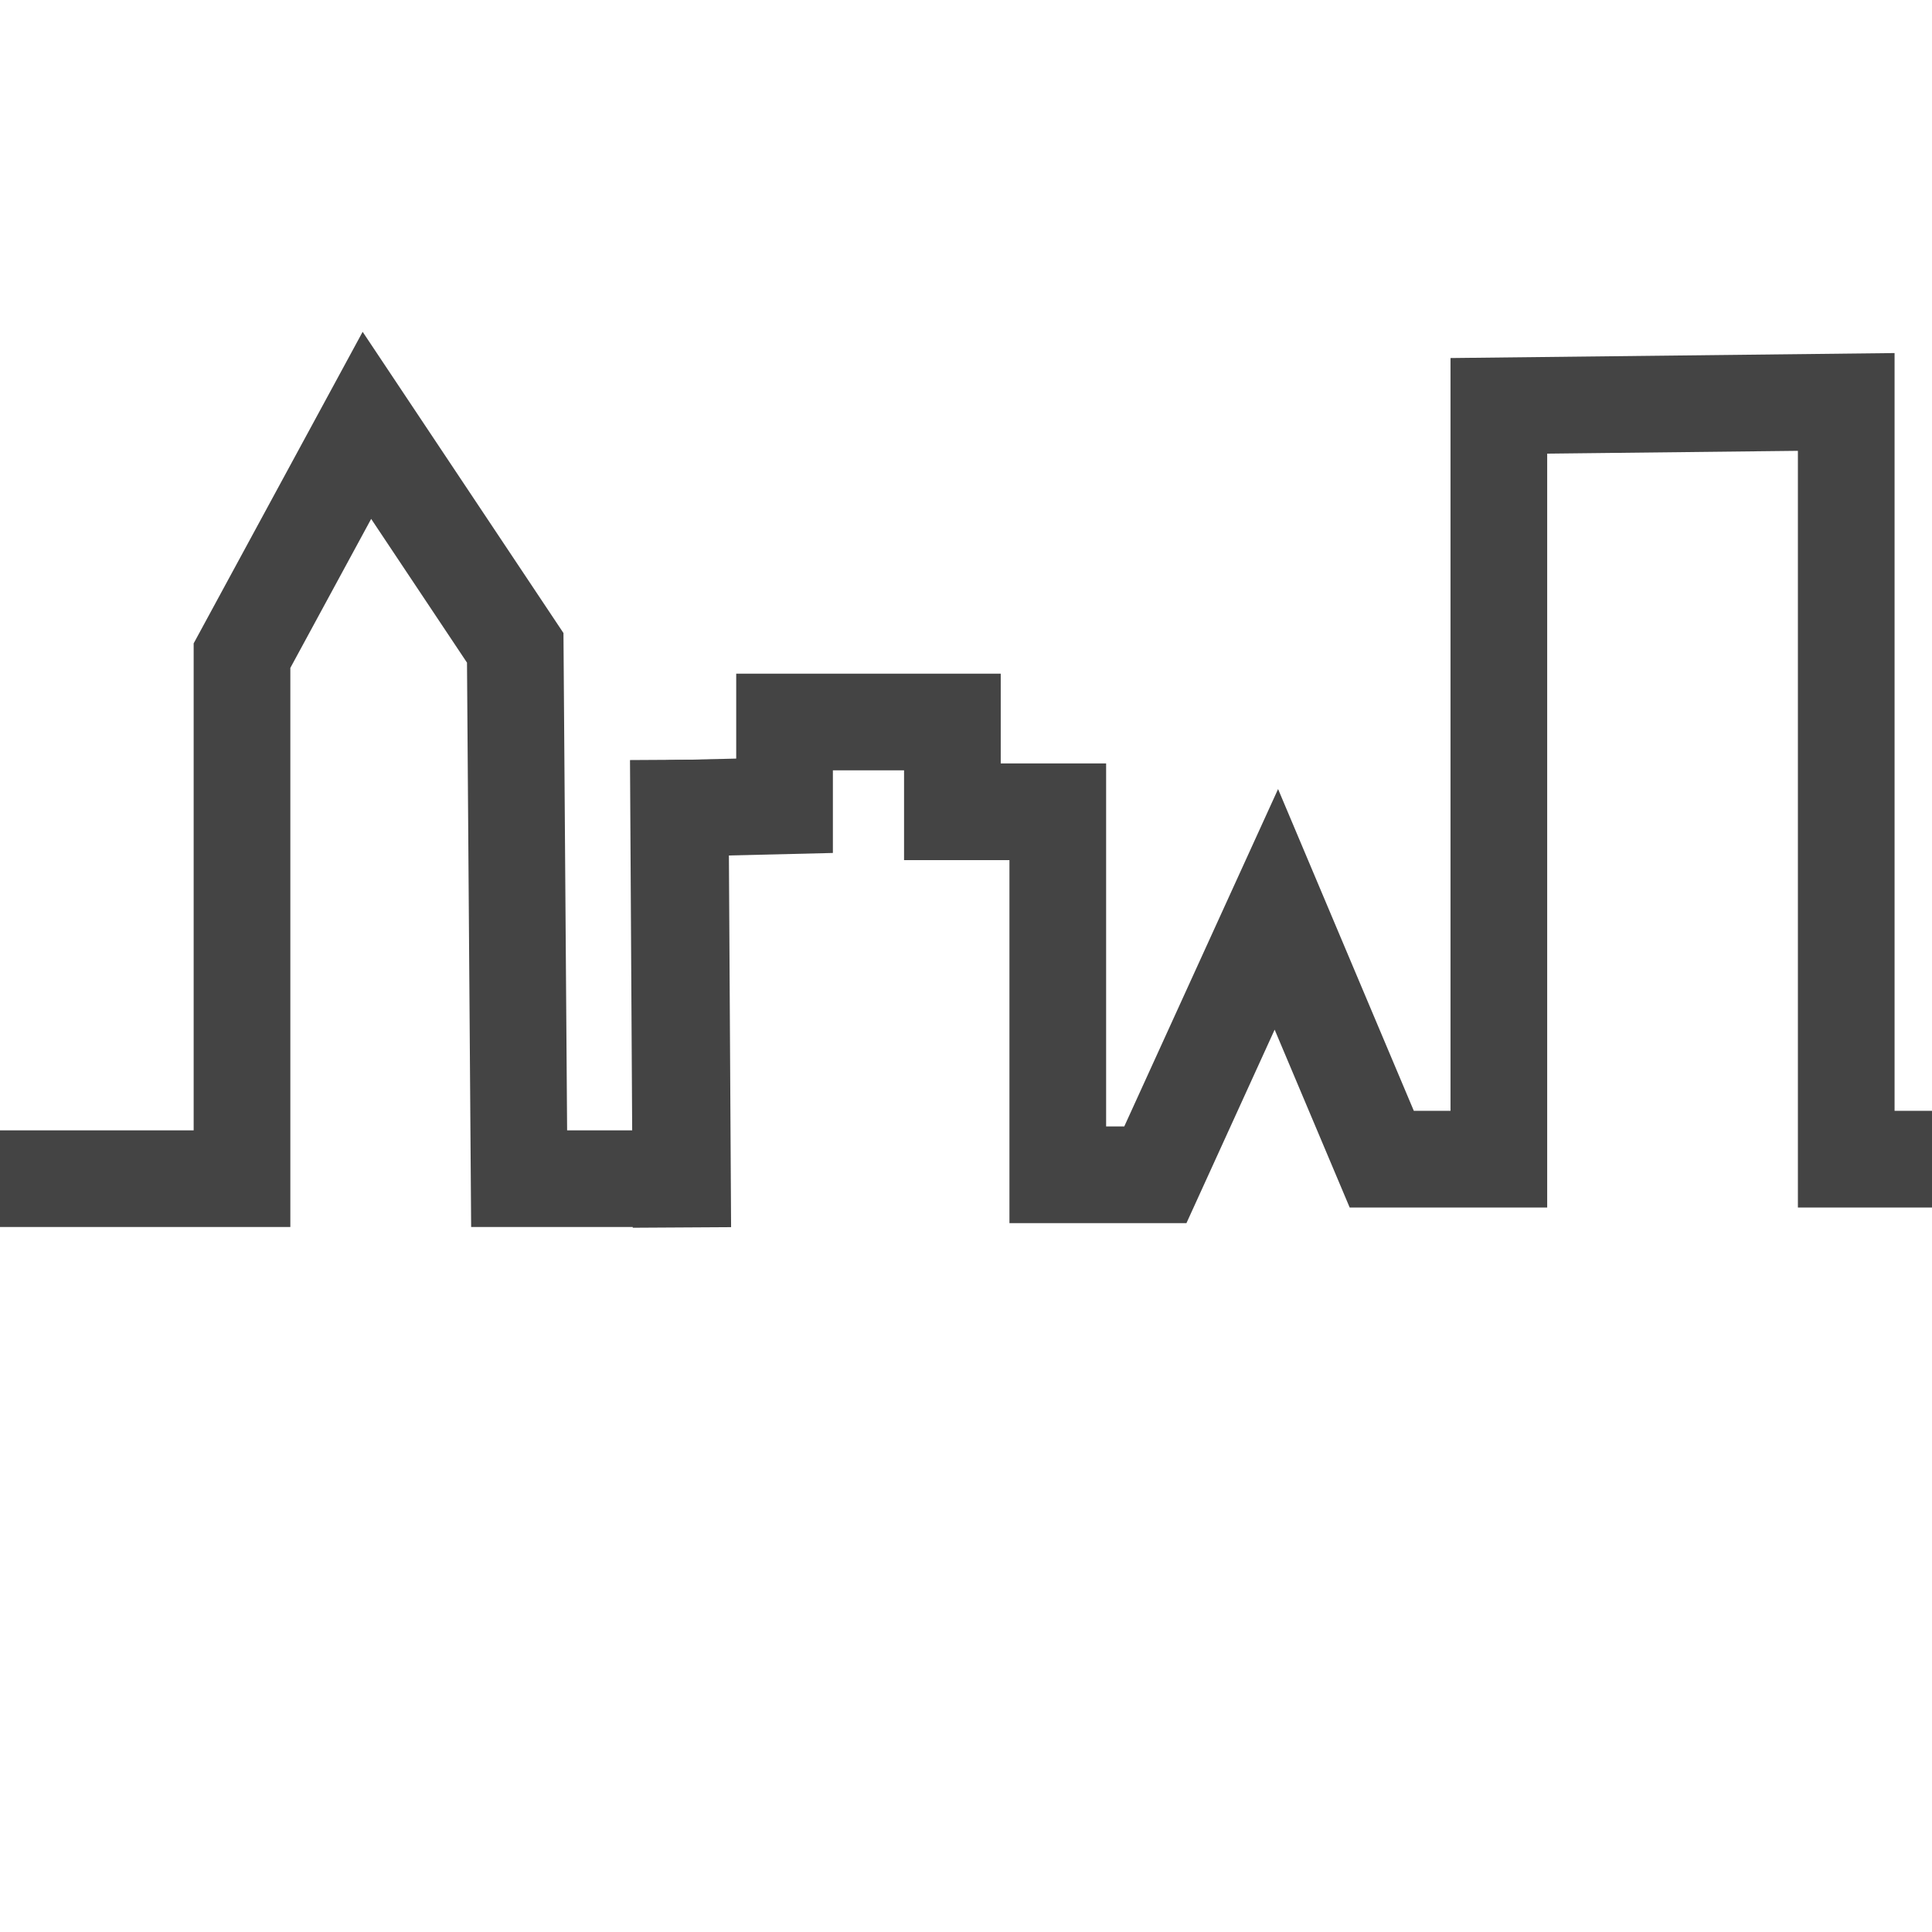
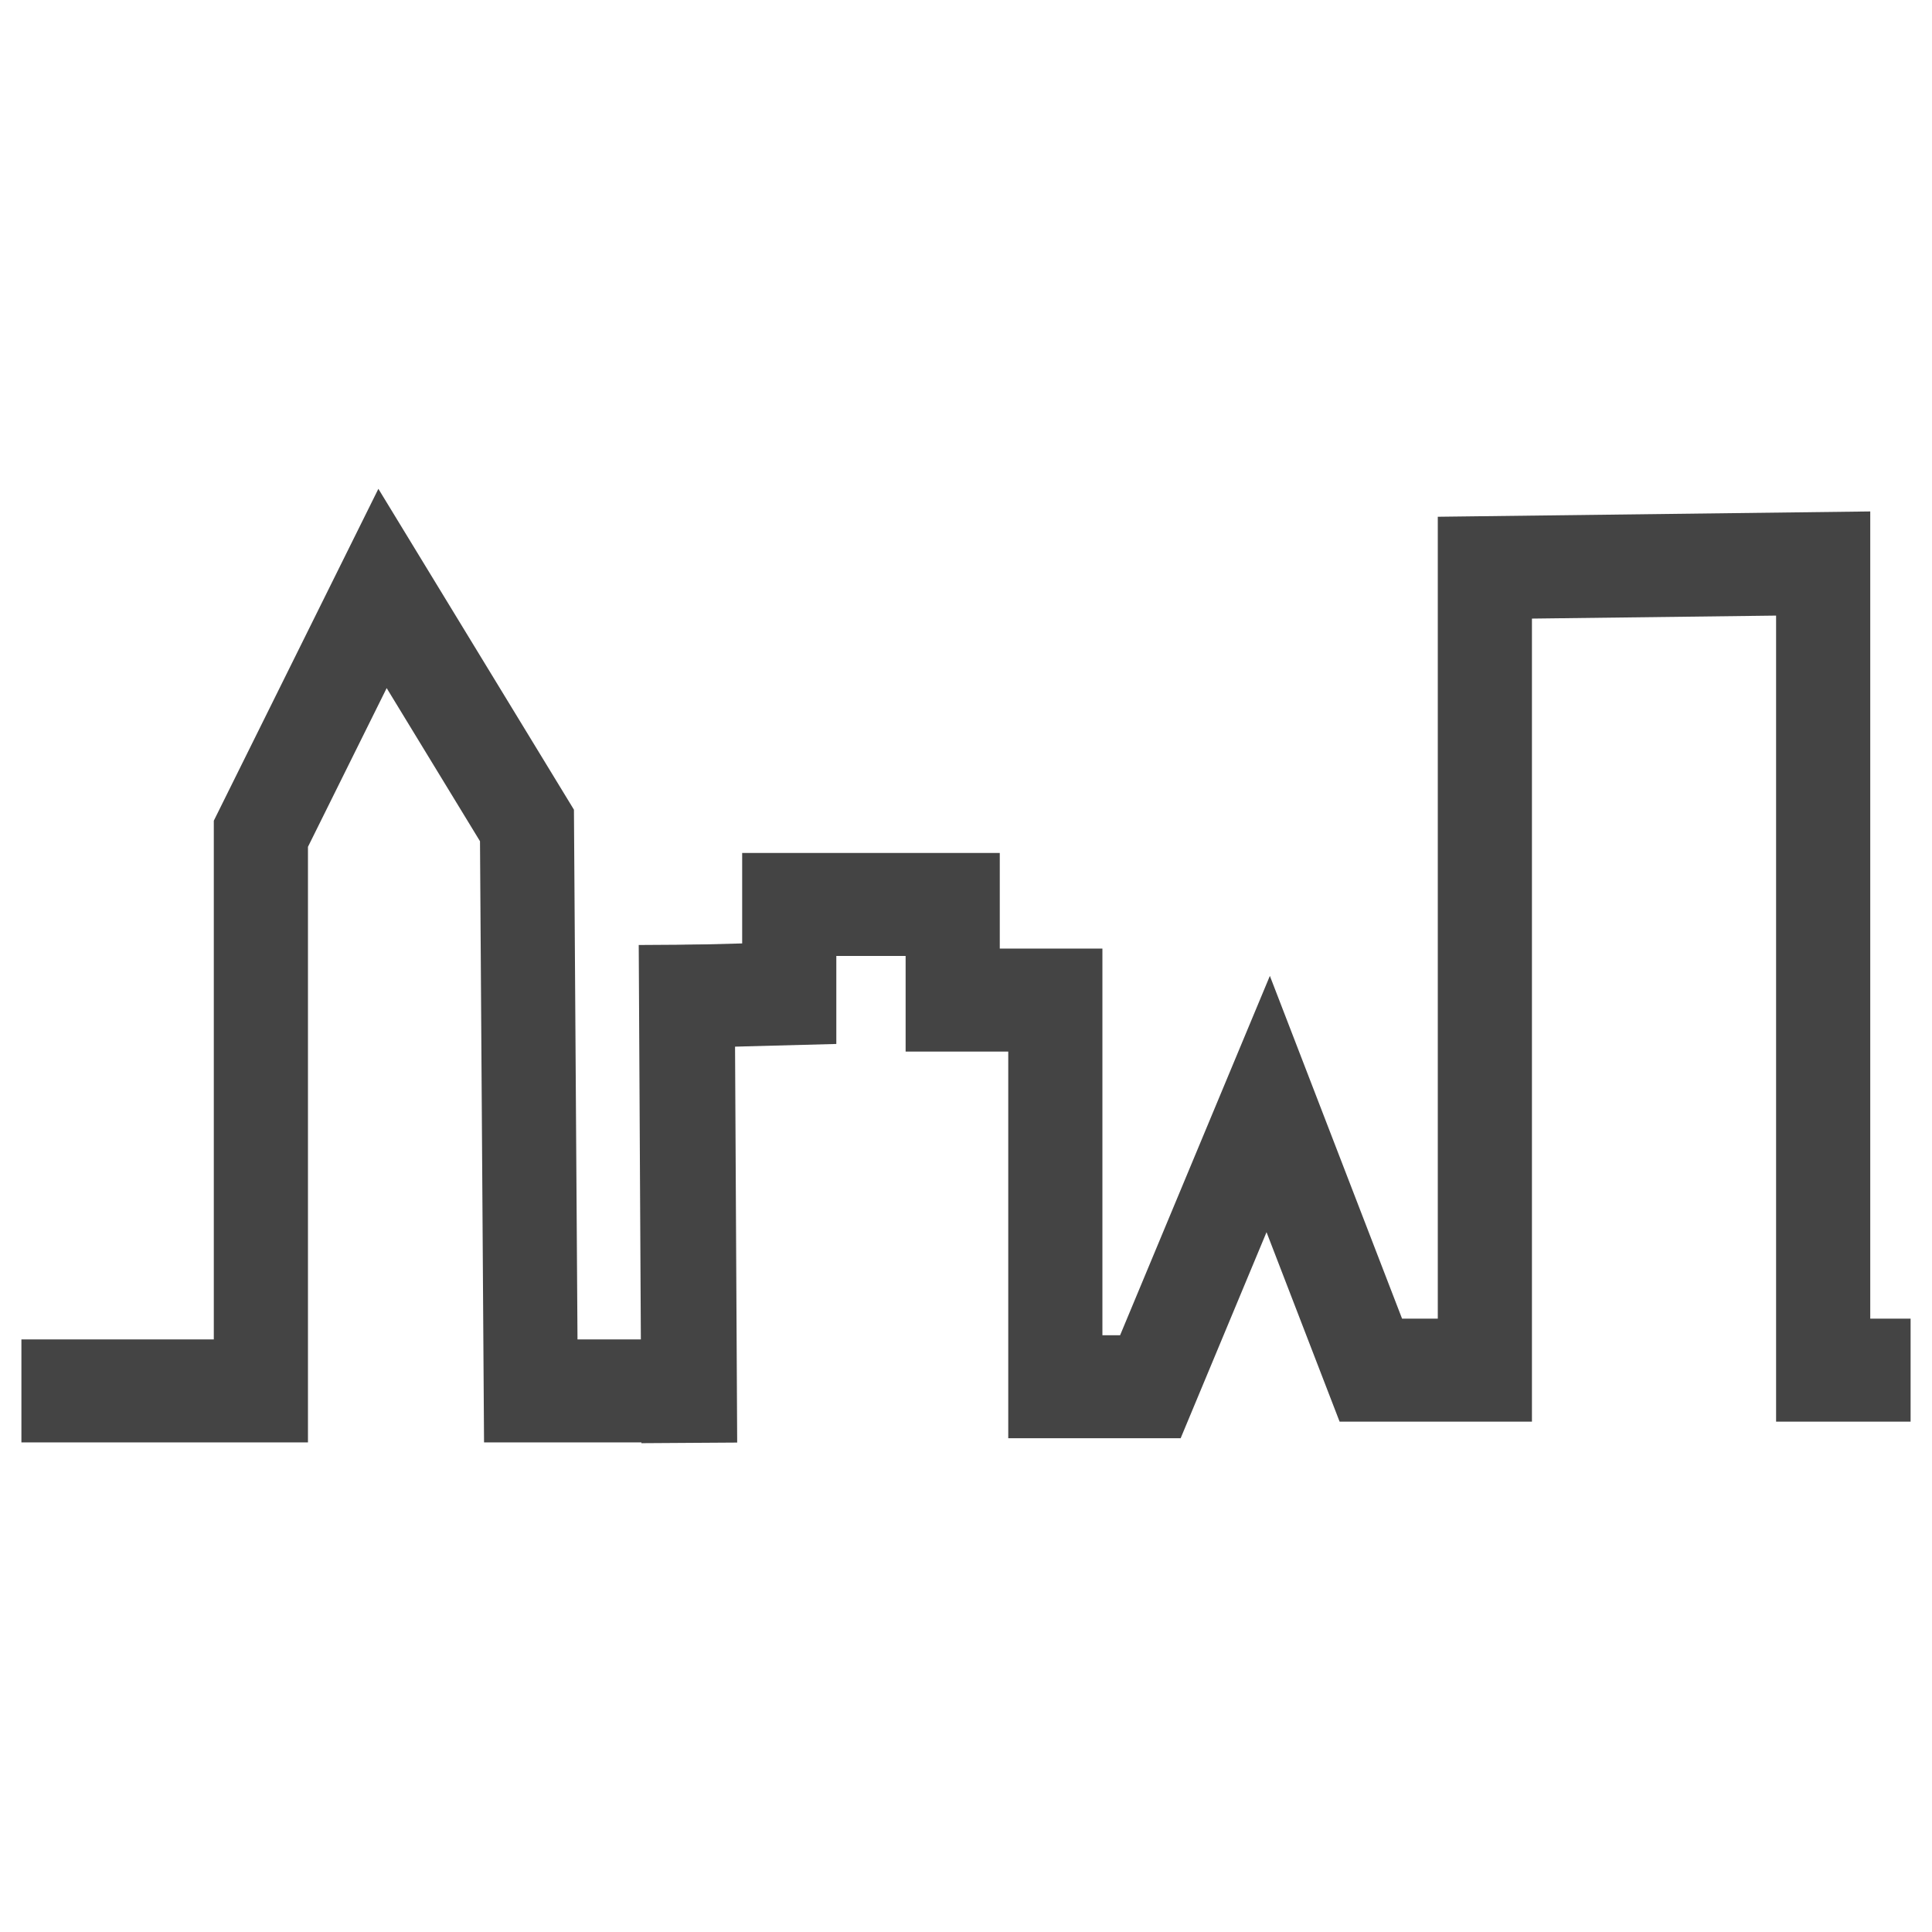
- <svg xmlns="http://www.w3.org/2000/svg" version="1.1" width="500" height="500" id="svg3785">
+ <svg xmlns="http://www.w3.org/2000/svg" version="1.1" width="18.75" height="18.75" id="svg3785">
  <defs id="defs3787" />
-   <g transform="translate(0,-552.3622)" id="layer1">
-     <path d="m -1.01,305.041 63.64,0 0,-135.36 32.325,-59.599 38.386,57.579 1.01,137.381 40.406,0" transform="translate(0,552.3622)" id="path2993" style="fill:none;stroke:#444444;stroke-width:25.021;stroke-linecap:butt;stroke-linejoin:miter;stroke-miterlimit:4;stroke-opacity:1;stroke-dasharray:none" />
-     <path d="m 173.328,209.249 29.713,-0.714 0,-21.682 43.437,0 0,23.234 27.274,0 0,93.944 25.254,0 31.315,-68.69 27.274,64.65 30.305,0 0,-194.959 89.904,-1.01 0,195.97 23.233,0" transform="translate(0,552.3622)" id="path2995" style="fill:none;stroke:#444444;stroke-width:25.021;stroke-linecap:butt;stroke-linejoin:miter;stroke-miterlimit:4;stroke-opacity:1;stroke-dasharray:none" />
-     <path d="m 175.767,748.989 0.714,121.036" id="path2997" style="fill:none;stroke:#444444;stroke-width:25.45;stroke-linecap:butt;stroke-linejoin:miter;stroke-miterlimit:4;stroke-opacity:1;stroke-dasharray:none" />
+   <g transform="matrix(0.03651949,0,0,0.03994603,0.2446617,-20.75101)" id="layer1">
+     <path d="m -1.01,305.041 63.64,0 0,-135.36 32.325,-59.599 38.386,57.579 1.01,137.381 40.406,0" transform="translate(0,552.3622)" id="path2993" style="fill:none;stroke:#444444;stroke-width:25.021;stroke-linecap:butt;stroke-linejoin:miter;stroke-miterlimit:4;stroke-dasharray:none;stroke-opacity:1" />
+     <path d="m 173.328,209.249 29.713,-0.714 0,-21.682 43.437,0 0,23.234 27.274,0 0,93.944 25.254,0 31.315,-68.69 27.274,64.65 30.305,0 0,-194.959 89.904,-1.01 0,195.97 23.233,0" transform="translate(0,552.3622)" id="path2995" style="fill:none;stroke:#444444;stroke-width:25.021;stroke-linecap:butt;stroke-linejoin:miter;stroke-miterlimit:4;stroke-dasharray:none;stroke-opacity:1" />
+     <path d="m 175.767,748.989 0.714,121.036" id="path2997" style="fill:none;stroke:#444444;stroke-width:25.45;stroke-linecap:butt;stroke-linejoin:miter;stroke-miterlimit:4;stroke-dasharray:none;stroke-opacity:1" />
  </g>
</svg>
